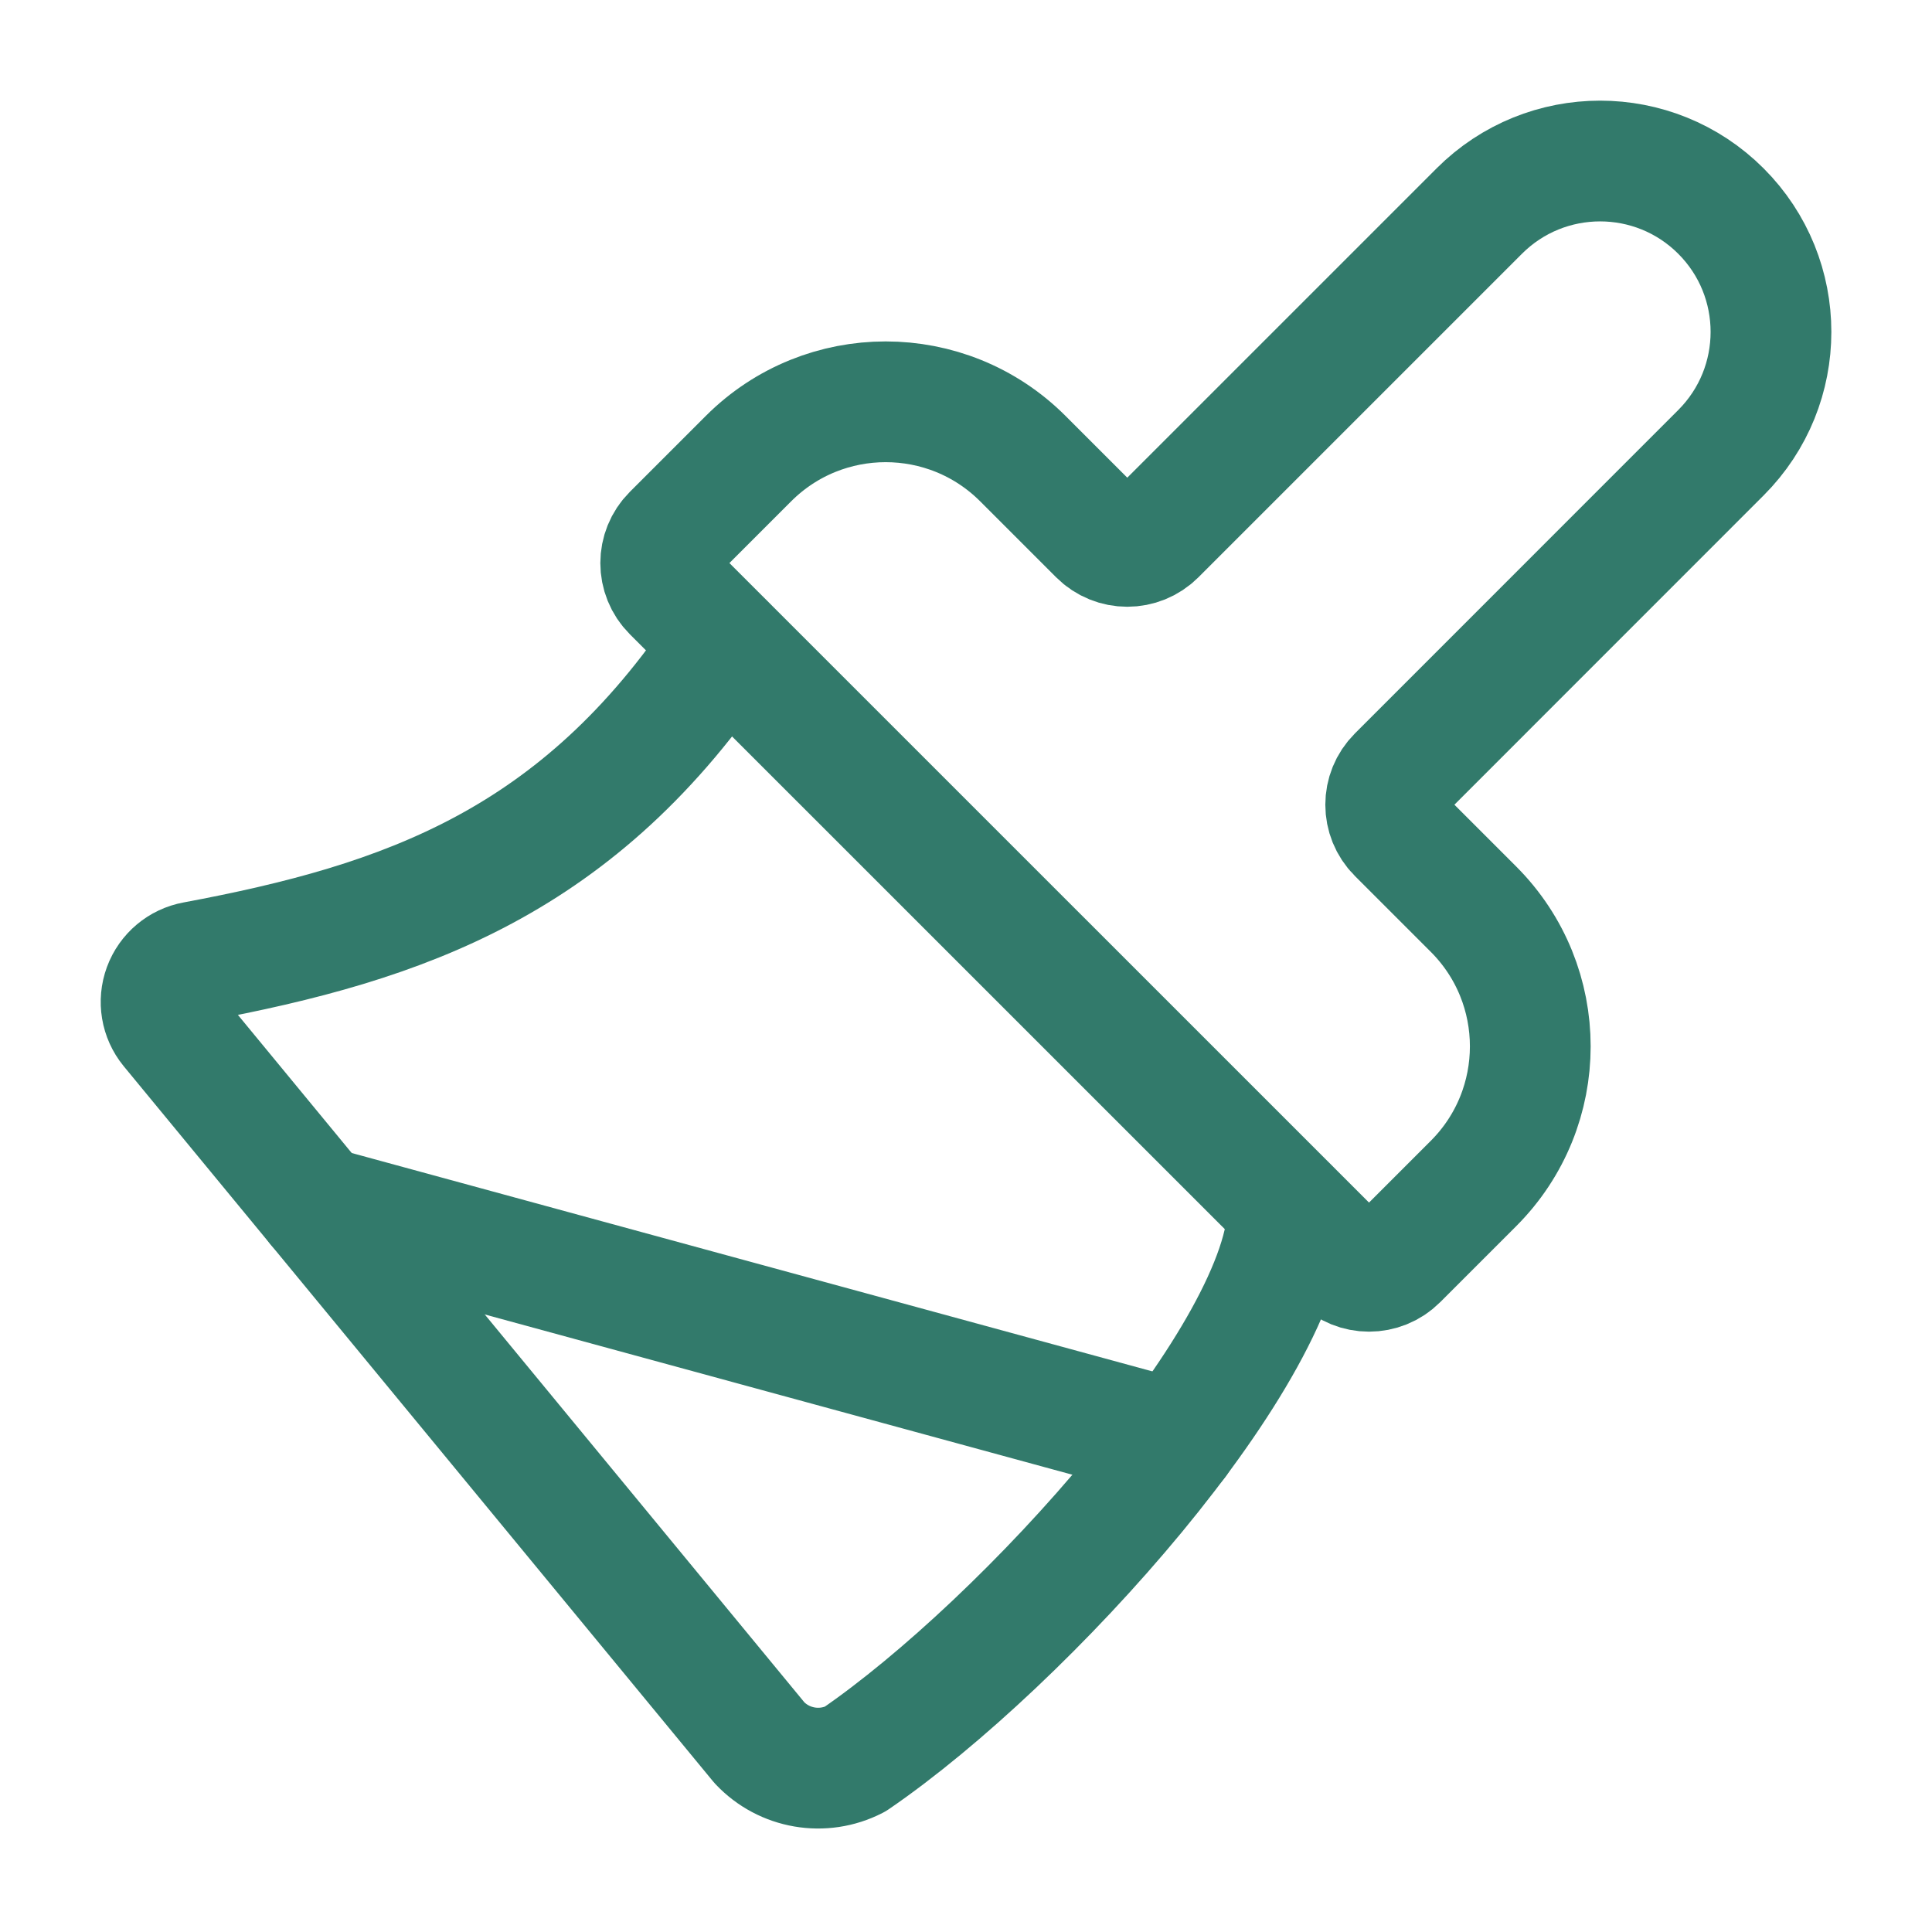
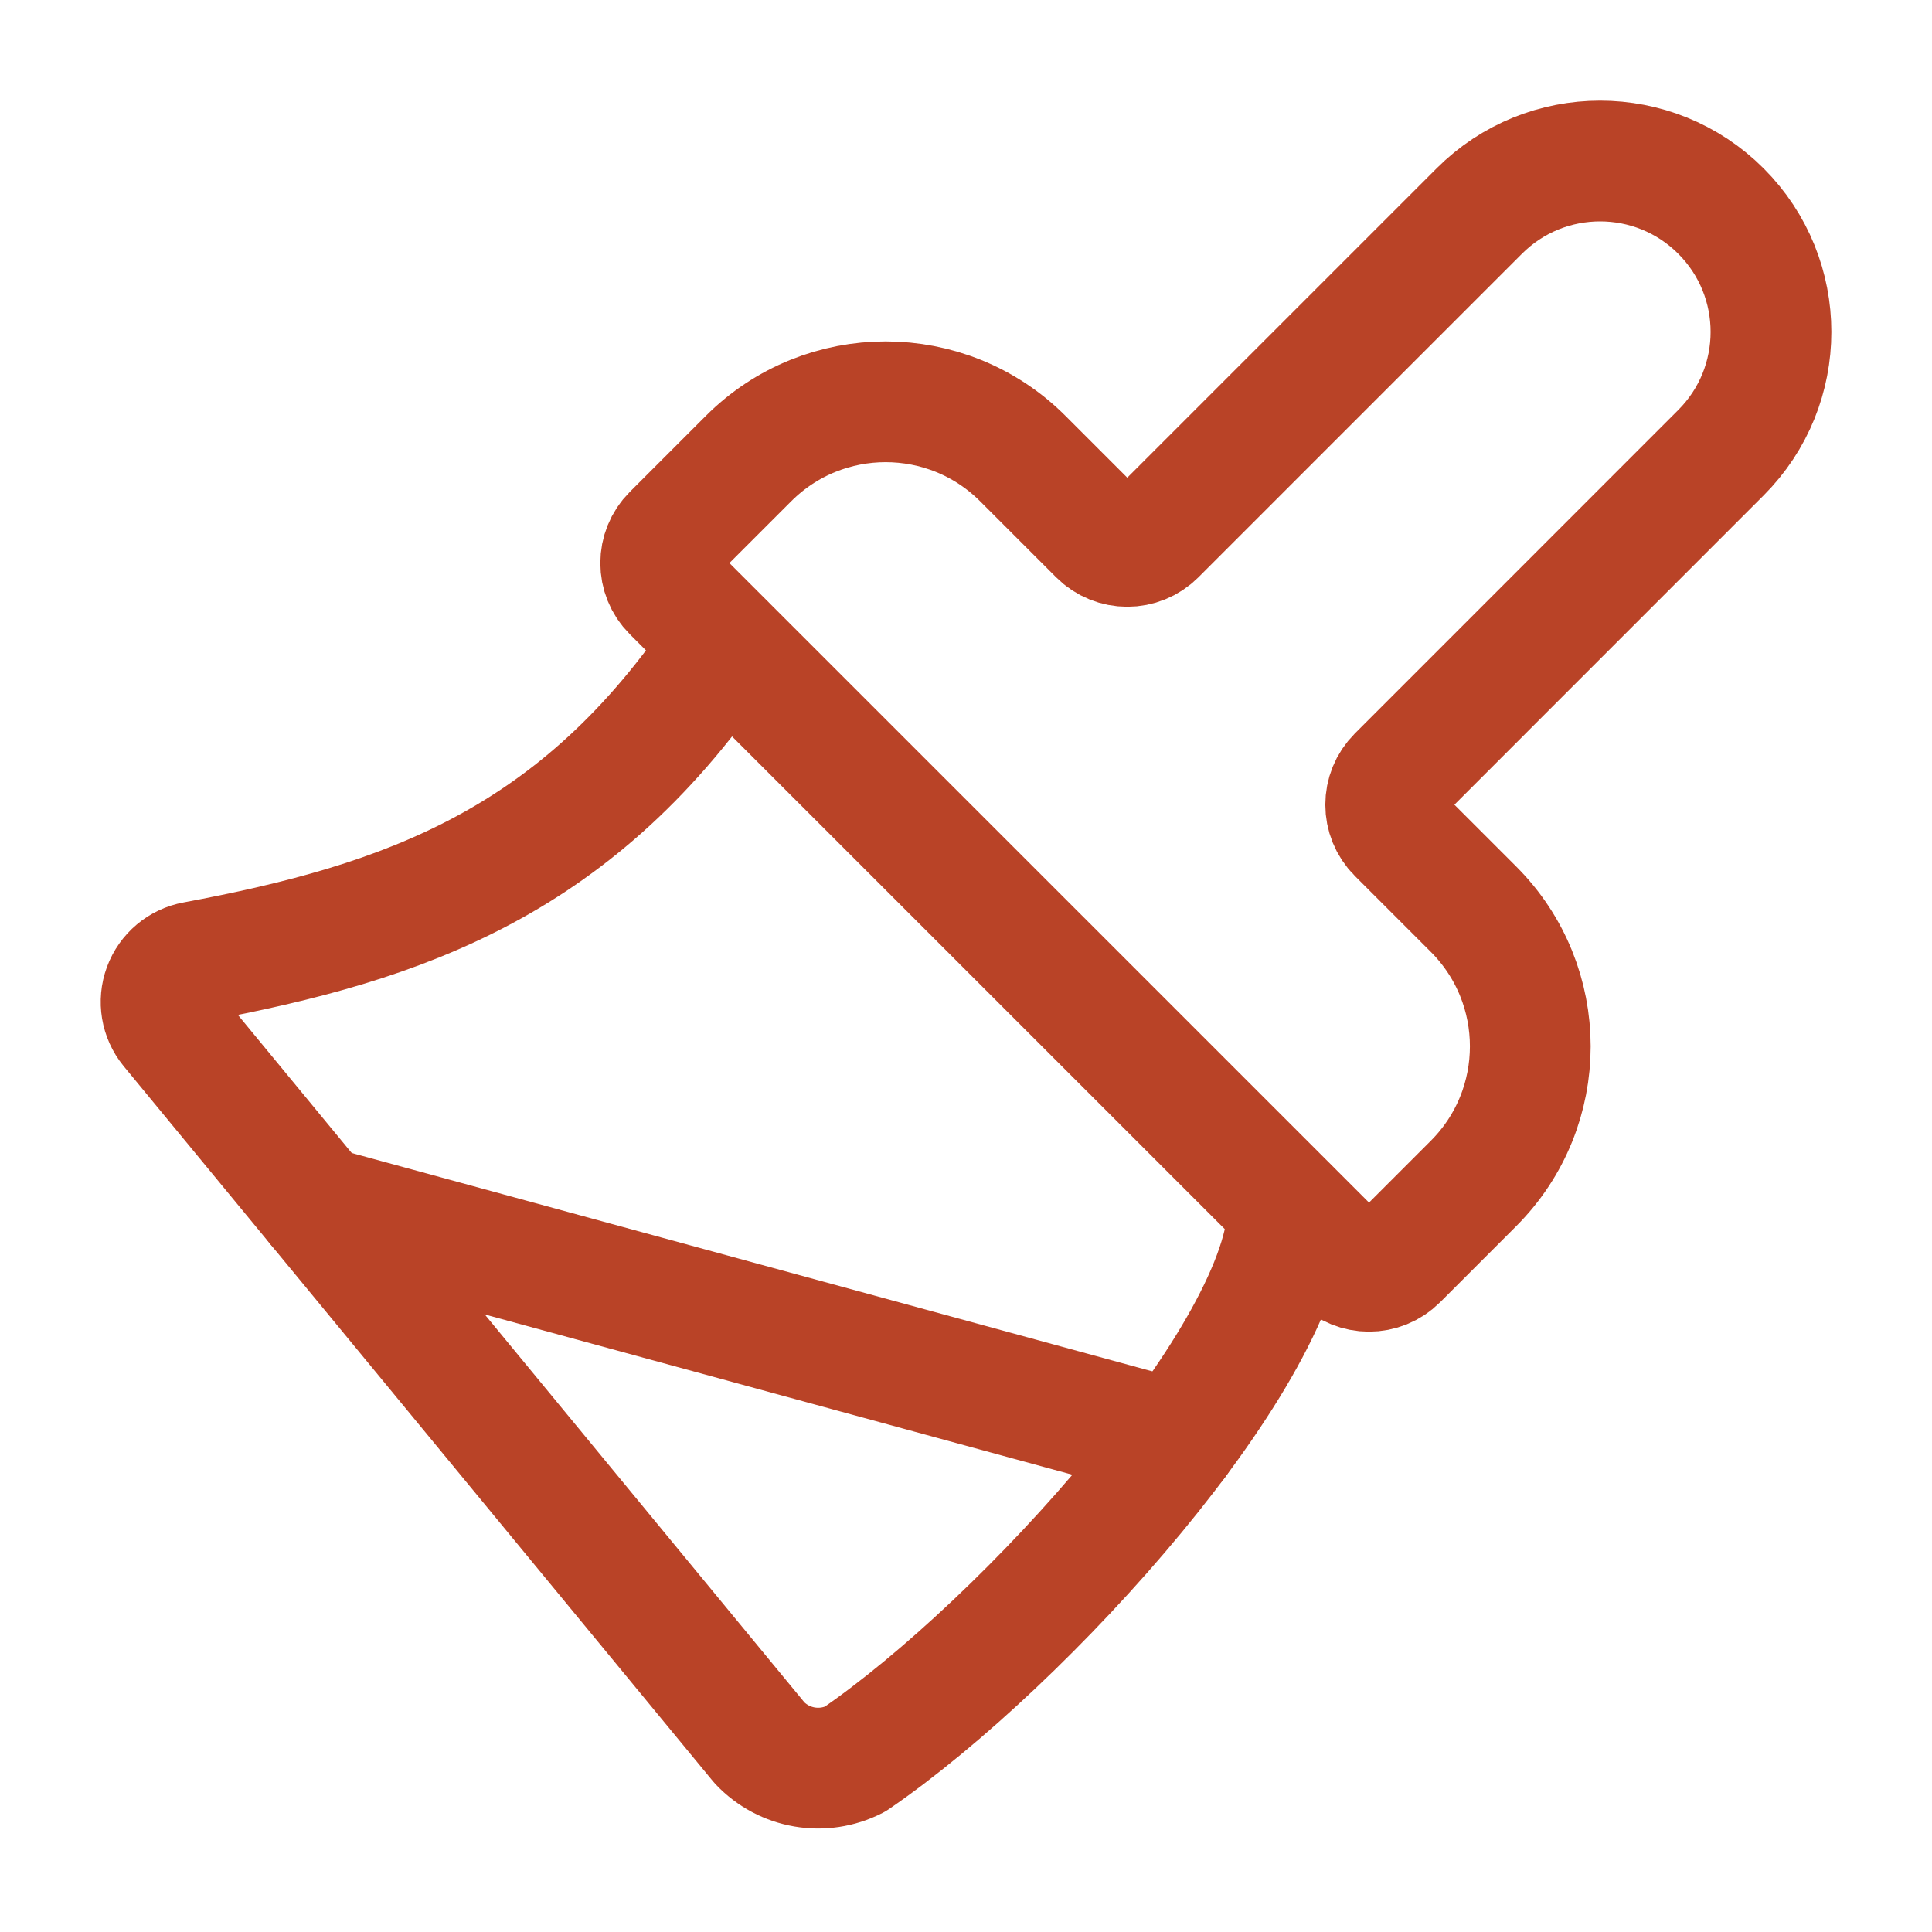
- <svg xmlns="http://www.w3.org/2000/svg" viewBox="0 0 24 24" fill="none" stroke="#327A6B" stroke-width="1.5" stroke-linecap="round" stroke-linejoin="round">
+ <svg xmlns="http://www.w3.org/2000/svg" viewBox="0 0 24 24" fill="none" stroke="#B94327" stroke-width="1.5" stroke-linecap="round" stroke-linejoin="round">
  <path d="m14.622 17.897-10.68-2.913" />
  <path d="M18.376 2.622a1 1 0 1 1 3.002 3.002L17.36 9.643a.5.5 0 0 0 0 .707l.944.944a2.41 2.41 0 0 1 0 3.408l-.944.944a.5.5 0 0 1-.707 0L8.354 7.348a.5.5 0 0 1 0-.707l.944-.944a2.41 2.41 0 0 1 3.408 0l.944.944a.5.5 0 0 0 .707 0z" />
  <path d="M9 8c-1.804 2.71-3.97 3.46-6.583 3.948a.507.507 0 0 0-.302.819l7.32 8.883a1 1 0 0 0 1.185.204C12.735 20.405 16 16.792 16 15" />
</svg>
